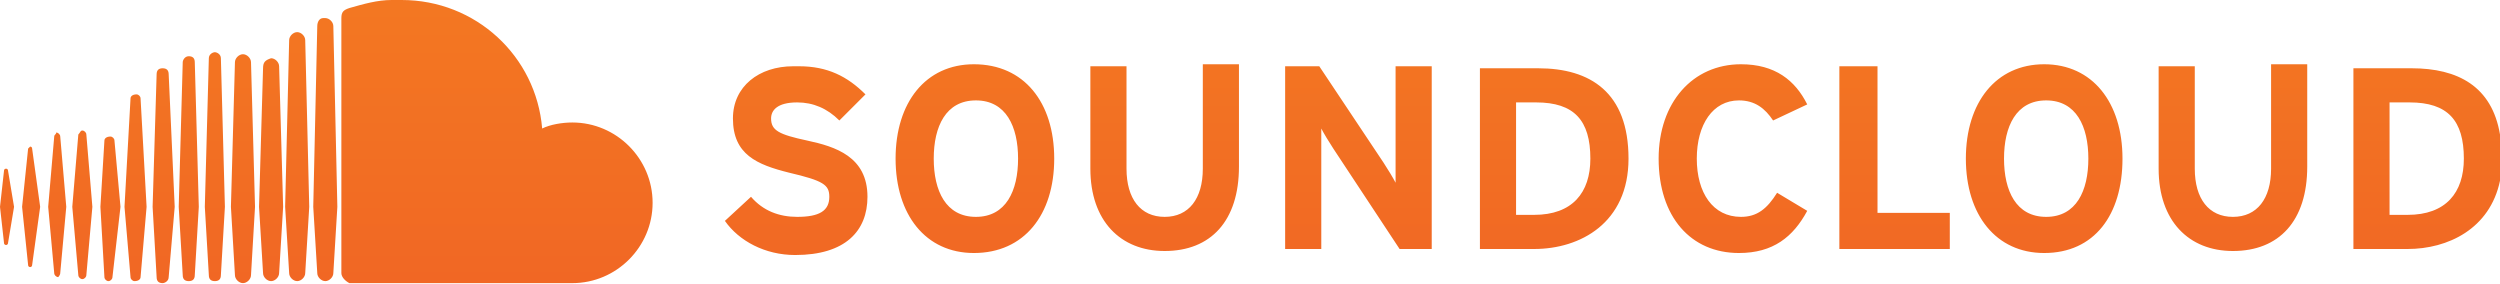
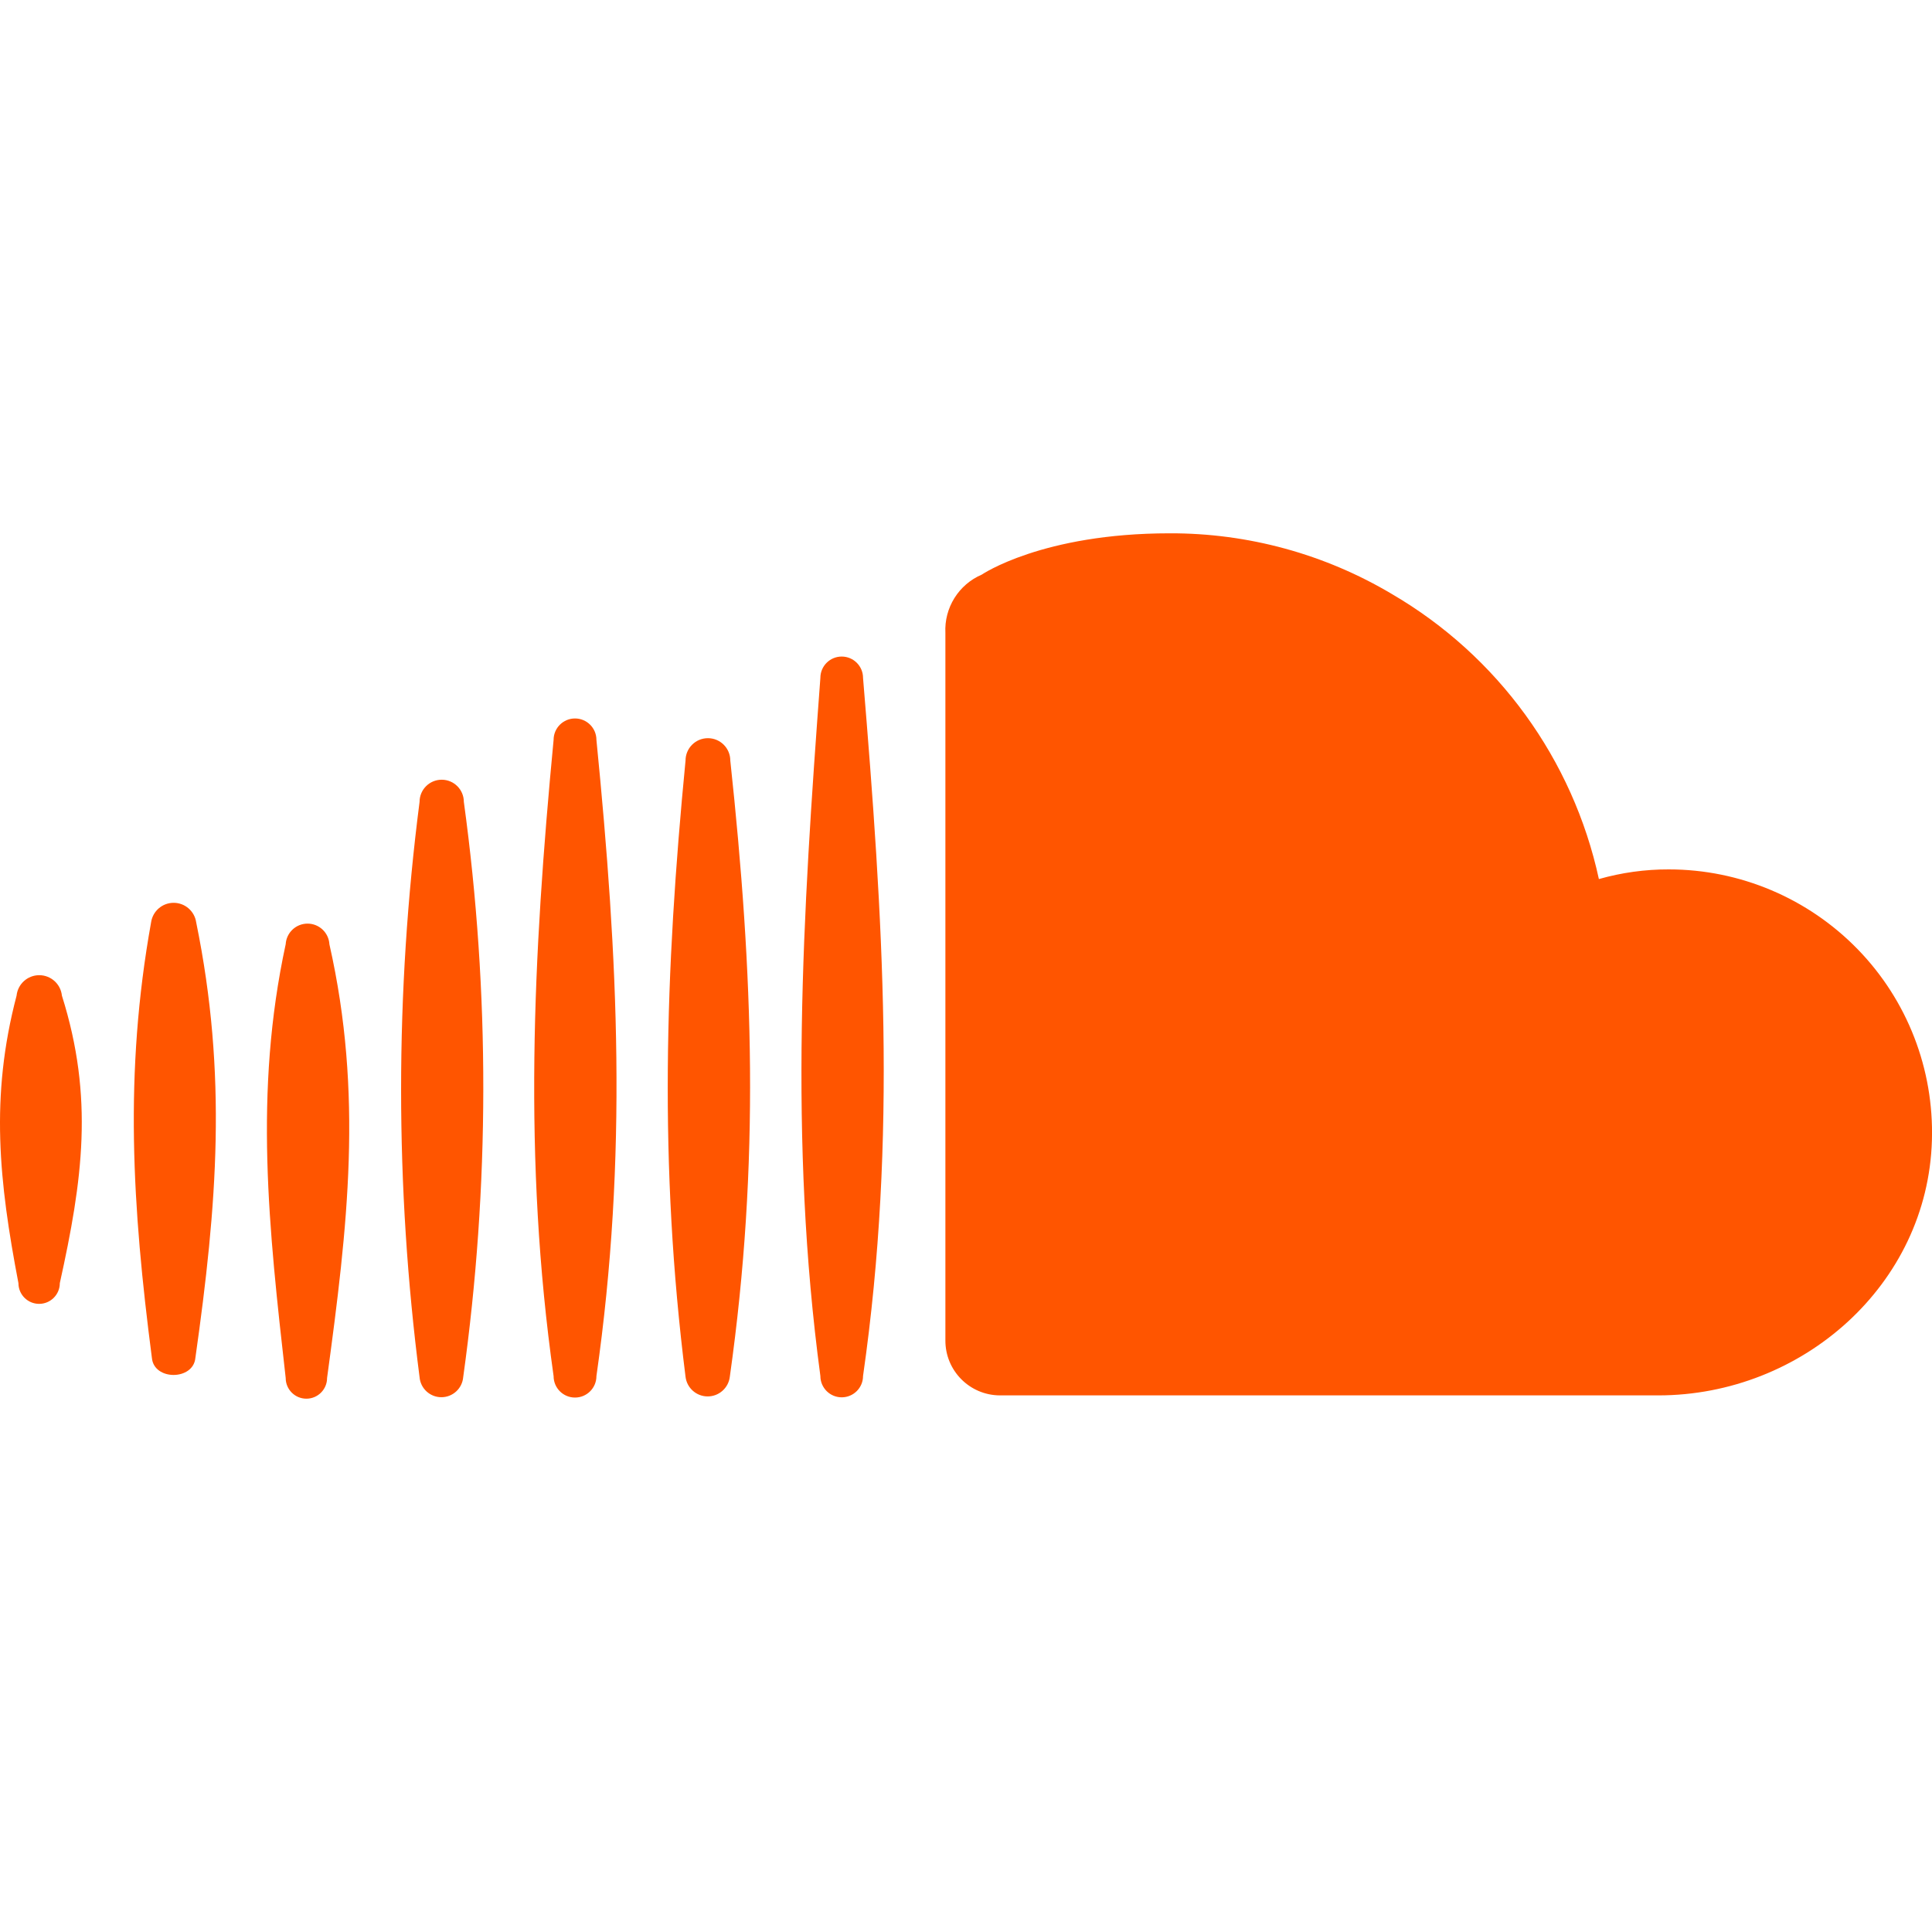
- <svg xmlns="http://www.w3.org/2000/svg" xmlns:xlink="http://www.w3.org/1999/xlink" version="1.1" id="Layer_1" x="0px" y="0px" viewBox="0 0 124.5 14.1" style="enable-background:new 0 0 124.5 14.1;" xml:space="preserve" width="124.5" height="14.1">
-   <style type="text/css">
- 	.st0{clip-path:url(#SVGID_2_);fill:url(#SVGID_3_);}
- </style>
-   <g>
-     <defs>
-       <path id="SVGID_1_" d="M0.2,8.5L0,10.3l0.2,1.8c0,0.1,0.1,0.1,0.1,0.1c0.1,0,0.1-0.1,0.1-0.1l0.3-1.8L0.4,8.5    c0-0.1-0.1-0.1-0.1-0.1S0.2,8.4,0.2,8.5 M1.4,7.4l-0.3,2.9l0.3,2.9c0,0.1,0.1,0.1,0.1,0.1c0.1,0,0.1-0.1,0.1-0.1L2,10.3L1.6,7.4    c0-0.1-0.1-0.1-0.1-0.1c0,0,0,0,0,0C1.5,7.3,1.4,7.4,1.4,7.4 M5.2,7L5,10.3l0.2,3.5c0,0.1,0.1,0.2,0.2,0.2s0.2-0.1,0.2-0.2L6,10.3    L5.7,7c0-0.1-0.1-0.2-0.2-0.2C5.3,6.8,5.2,6.9,5.2,7 M2.7,6.8l-0.3,3.5l0.3,3.3c0,0.1,0.1,0.2,0.2,0.2c0,0,0.1-0.1,0.1-0.2    l0.3-3.3L3,6.8c0-0.1-0.1-0.2-0.2-0.2C2.8,6.7,2.7,6.7,2.7,6.8 M3.9,6.7l-0.3,3.6l0.3,3.4c0,0.1,0.1,0.2,0.2,0.2s0.2-0.1,0.2-0.2    l0.3-3.4L4.3,6.7c0-0.1-0.1-0.2-0.2-0.2S4,6.6,3.9,6.7 M6.5,4.9l-0.3,5.4l0.3,3.5c0,0.1,0.1,0.2,0.2,0.2C6.9,14,7,13.9,7,13.8    l0.3-3.5L7,4.9c0-0.1-0.1-0.2-0.2-0.2C6.6,4.7,6.5,4.8,6.5,4.9 M7.8,3.7l-0.2,6.6l0.2,3.5c0,0.2,0.1,0.3,0.3,0.3    c0.1,0,0.3-0.1,0.3-0.3l0.3-3.5L8.4,3.7c0-0.2-0.1-0.3-0.3-0.3C7.9,3.4,7.8,3.5,7.8,3.7 M69.5,3.3v3.8v2c-0.1-0.2-0.4-0.7-0.6-1    l-3.2-4.8H64v9.1h1.8v-4v-2c0.1,0.2,0.4,0.7,0.6,1l3.3,5h1.6V3.3H69.5z M75.5,5.1h1c1.9,0,2.7,0.9,2.7,2.8c0,1.7-0.9,2.8-2.8,2.8    h-0.9V5.1z M73.7,12.4h2.7c2.3,0,4.7-1.3,4.7-4.5c0-3.3-1.9-4.5-4.5-4.5h-2.9V3.3V12.4z M91.6,3.3v9.1h5.5v-1.8h-3.6V3.3H91.6z     M119,5.1h1c1.9,0,2.7,0.9,2.7,2.8c0,1.7-0.9,2.8-2.8,2.8H119V5.1z M117.2,12.4h2.7c2,0,4.1-1,4.6-3.4V6.7    c-0.4-2.4-2.1-3.3-4.4-3.3h-2.9V3.3V12.4z M36.5,5.9c0,1.8,1.2,2.3,2.8,2.7c1.7,0.4,2,0.6,2,1.2c0,0.7-0.5,1-1.6,1    c-0.9,0-1.7-0.3-2.3-1L36.1,11c0.7,1,2,1.7,3.5,1.7c2.5,0,3.6-1.2,3.6-2.9c0-2-1.6-2.5-3-2.8c-1.4-0.3-1.8-0.5-1.8-1.1    c0-0.4,0.3-0.8,1.3-0.8c0.8,0,1.5,0.3,2.1,0.9l1.3-1.3c-0.9-0.9-1.9-1.4-3.3-1.4c-0.1,0-0.2,0-0.3,0C37.8,3.3,36.5,4.3,36.5,5.9     M46.5,7.9c0-1.6,0.6-2.9,2.1-2.9s2.1,1.3,2.1,2.9c0,1.6-0.6,2.9-2.1,2.9S46.5,9.5,46.5,7.9 M44.6,7.9c0,2.8,1.5,4.7,3.9,4.7    c2.5,0,4-1.9,4-4.7c0-2.8-1.5-4.7-4-4.7C46.1,3.2,44.6,5.1,44.6,7.9 M59.9,3.2L59.9,3.2v5.2c0,1.5-0.7,2.4-1.9,2.4    s-1.9-0.9-1.9-2.4V3.3h-1.8v5.1c0,2.6,1.5,4.1,3.7,4.1c2.3,0,3.7-1.5,3.7-4.2V3.2H59.9z M82.6,7.9c0,2.9,1.6,4.7,4,4.7    c1.7,0,2.7-0.8,3.4-2.1l-1.5-0.9c-0.5,0.8-1,1.2-1.8,1.2c-1.4,0-2.2-1.2-2.2-2.9c0-1.7,0.8-2.9,2.1-2.9c0.8,0,1.3,0.4,1.7,1    L90,5.2c-0.6-1.2-1.6-2-3.3-2C84.3,3.2,82.6,5.1,82.6,7.9 M99.8,7.9c0-1.6,0.6-2.9,2.1-2.9c1.5,0,2.1,1.3,2.1,2.9    c0,1.6-0.6,2.9-2.1,2.9C100.4,10.8,99.8,9.5,99.8,7.9 M97.9,7.9c0,2.8,1.5,4.7,3.9,4.7c2.5,0,3.9-1.9,3.9-4.7    c0-2.8-1.5-4.7-3.9-4.7C99.4,3.2,97.9,5.1,97.9,7.9 M113.1,3.2L113.1,3.2v5.2c0,1.5-0.7,2.4-1.9,2.4c-1.2,0-1.9-0.9-1.9-2.4V3.3    h-1.8v5.1c0,2.6,1.5,4.1,3.7,4.1c2.3,0,3.7-1.5,3.7-4.2V3.2H113.1z M13.1,3.4l-0.2,6.9l0.2,3.3c0,0.2,0.2,0.4,0.4,0.4    s0.4-0.2,0.4-0.4l0.2-3.3l-0.2-7c0-0.2-0.2-0.4-0.4-0.4C13.2,3,13.1,3.1,13.1,3.4 M9.1,3.1l-0.2,7.2l0.2,3.4    c0,0.2,0.1,0.3,0.3,0.3c0.2,0,0.3-0.1,0.3-0.3l0.2-3.4L9.7,3.1c0-0.2-0.1-0.3-0.3-0.3C9.2,2.8,9.1,3,9.1,3.1 M11.7,3.1l-0.2,7.2    l0.2,3.4c0,0.2,0.2,0.4,0.4,0.4c0.2,0,0.4-0.2,0.4-0.4l0.2-3.4l-0.2-7.2c0-0.2-0.2-0.4-0.4-0.4C11.9,2.7,11.7,2.9,11.7,3.1     M10.4,2.9l-0.2,7.4l0.2,3.4c0,0.2,0.1,0.3,0.3,0.3s0.3-0.1,0.3-0.3l0.2-3.4L11,2.9c0-0.2-0.2-0.3-0.3-0.3    C10.6,2.6,10.4,2.7,10.4,2.9 M14.4,2l-0.2,8.3l0.2,3.3c0,0.2,0.2,0.4,0.4,0.4s0.4-0.2,0.4-0.4l0.2-3.3L15.2,2    c0-0.2-0.2-0.4-0.4-0.4S14.4,1.8,14.4,2 M15.8,1.3l-0.2,9l0.2,3.3c0,0.2,0.2,0.4,0.4,0.4c0.2,0,0.4-0.2,0.4-0.4l0.2-3.3l-0.2-9    c0-0.2-0.2-0.4-0.4-0.4c0,0-0.1,0-0.1,0C15.9,0.9,15.8,1.1,15.8,1.3 M17.4,0.4C17.1,0.5,17,0.6,17,0.9v12.7c0,0.2,0.2,0.4,0.4,0.5    h11.1c2.2,0,4-1.8,4-4c0-2.2-1.8-4-4-4c-0.5,0-1.1,0.1-1.5,0.3C26.7,2.8,23.7,0,20,0c-0.2,0-0.3,0-0.5,0C18.8,0,18.1,0.2,17.4,0.4    " />
-     </defs>
-     <clipPath id="SVGID_2_">
-       <use xlink:href="#SVGID_1_" style="overflow:visible;" />
-     </clipPath>
-     <linearGradient id="SVGID_3_" gradientUnits="userSpaceOnUse" x1="0" y1="14.126" x2="1" y2="14.126" gradientTransform="matrix(0 62.1556 -62.1556 0 940.2602 -35.9781)">
-       <stop offset="0" style="stop-color:#F8A01D" />
-       <stop offset="0.713" style="stop-color:#F26E23" />
-       <stop offset="1" style="stop-color:#EF5826" />
-     </linearGradient>
-     <rect x="0" y="0" class="st0" width="124.5" height="14.1" />
-   </g>
+ <svg xmlns="http://www.w3.org/2000/svg" viewBox="0 0 24 24" fill="#FF5500">
+   <path d="M23.999 14.165c-.052 1.796-1.612 3.169-3.4 3.169h-8.18a.68.68 0 0 1-.675-.683V7.862a.747.747 0 0 1 .452-.724s.75-.513 2.333-.513a5.364 5.364 0 0 1 2.763.755 5.433 5.433 0 0 1 2.57 3.54c.282-.08.574-.121.868-.12.884 0 1.73.358 2.347.992s.948 1.49.922 2.373ZM10.721 8.421c.247 2.98.427 5.697 0 8.672a.264.264 0 0 1-.53 0c-.395-2.946-.22-5.718 0-8.672a.264.264 0 0 1 .53 0ZM9.072 9.448c.285 2.659.37 4.986-.006 7.655a.277.277 0 0 1-.55 0c-.331-2.63-.256-5.02 0-7.655a.277.277 0 0 1 .556 0Zm-1.663-.257c.27 2.726.39 5.171 0 7.904a.266.266 0 0 1-.532 0c-.38-2.69-.257-5.21 0-7.904a.266.266 0 0 1 .532 0Zm-1.647.77a26.108 26.108 0 0 1-.008 7.147.272.272 0 0 1-.542 0 27.955 27.955 0 0 1 0-7.147.275.275 0 0 1 .55 0Zm-1.67 1.769c.421 1.865.228 3.5-.029 5.388a.257.257 0 0 1-.514 0c-.21-1.858-.398-3.549 0-5.389a.272.272 0 0 1 .543 0Zm-1.655-.273c.388 1.897.26 3.508-.01 5.412-.026.28-.514.283-.54 0-.244-1.878-.347-3.54-.01-5.412a.283.283 0 0 1 .56 0Zm-1.668.911c.4 1.268.257 2.292-.026 3.572a.257.257 0 0 1-.514 0c-.241-1.262-.354-2.312-.023-3.572a.283.283 0 0 1 .563 0Z" />
</svg>
